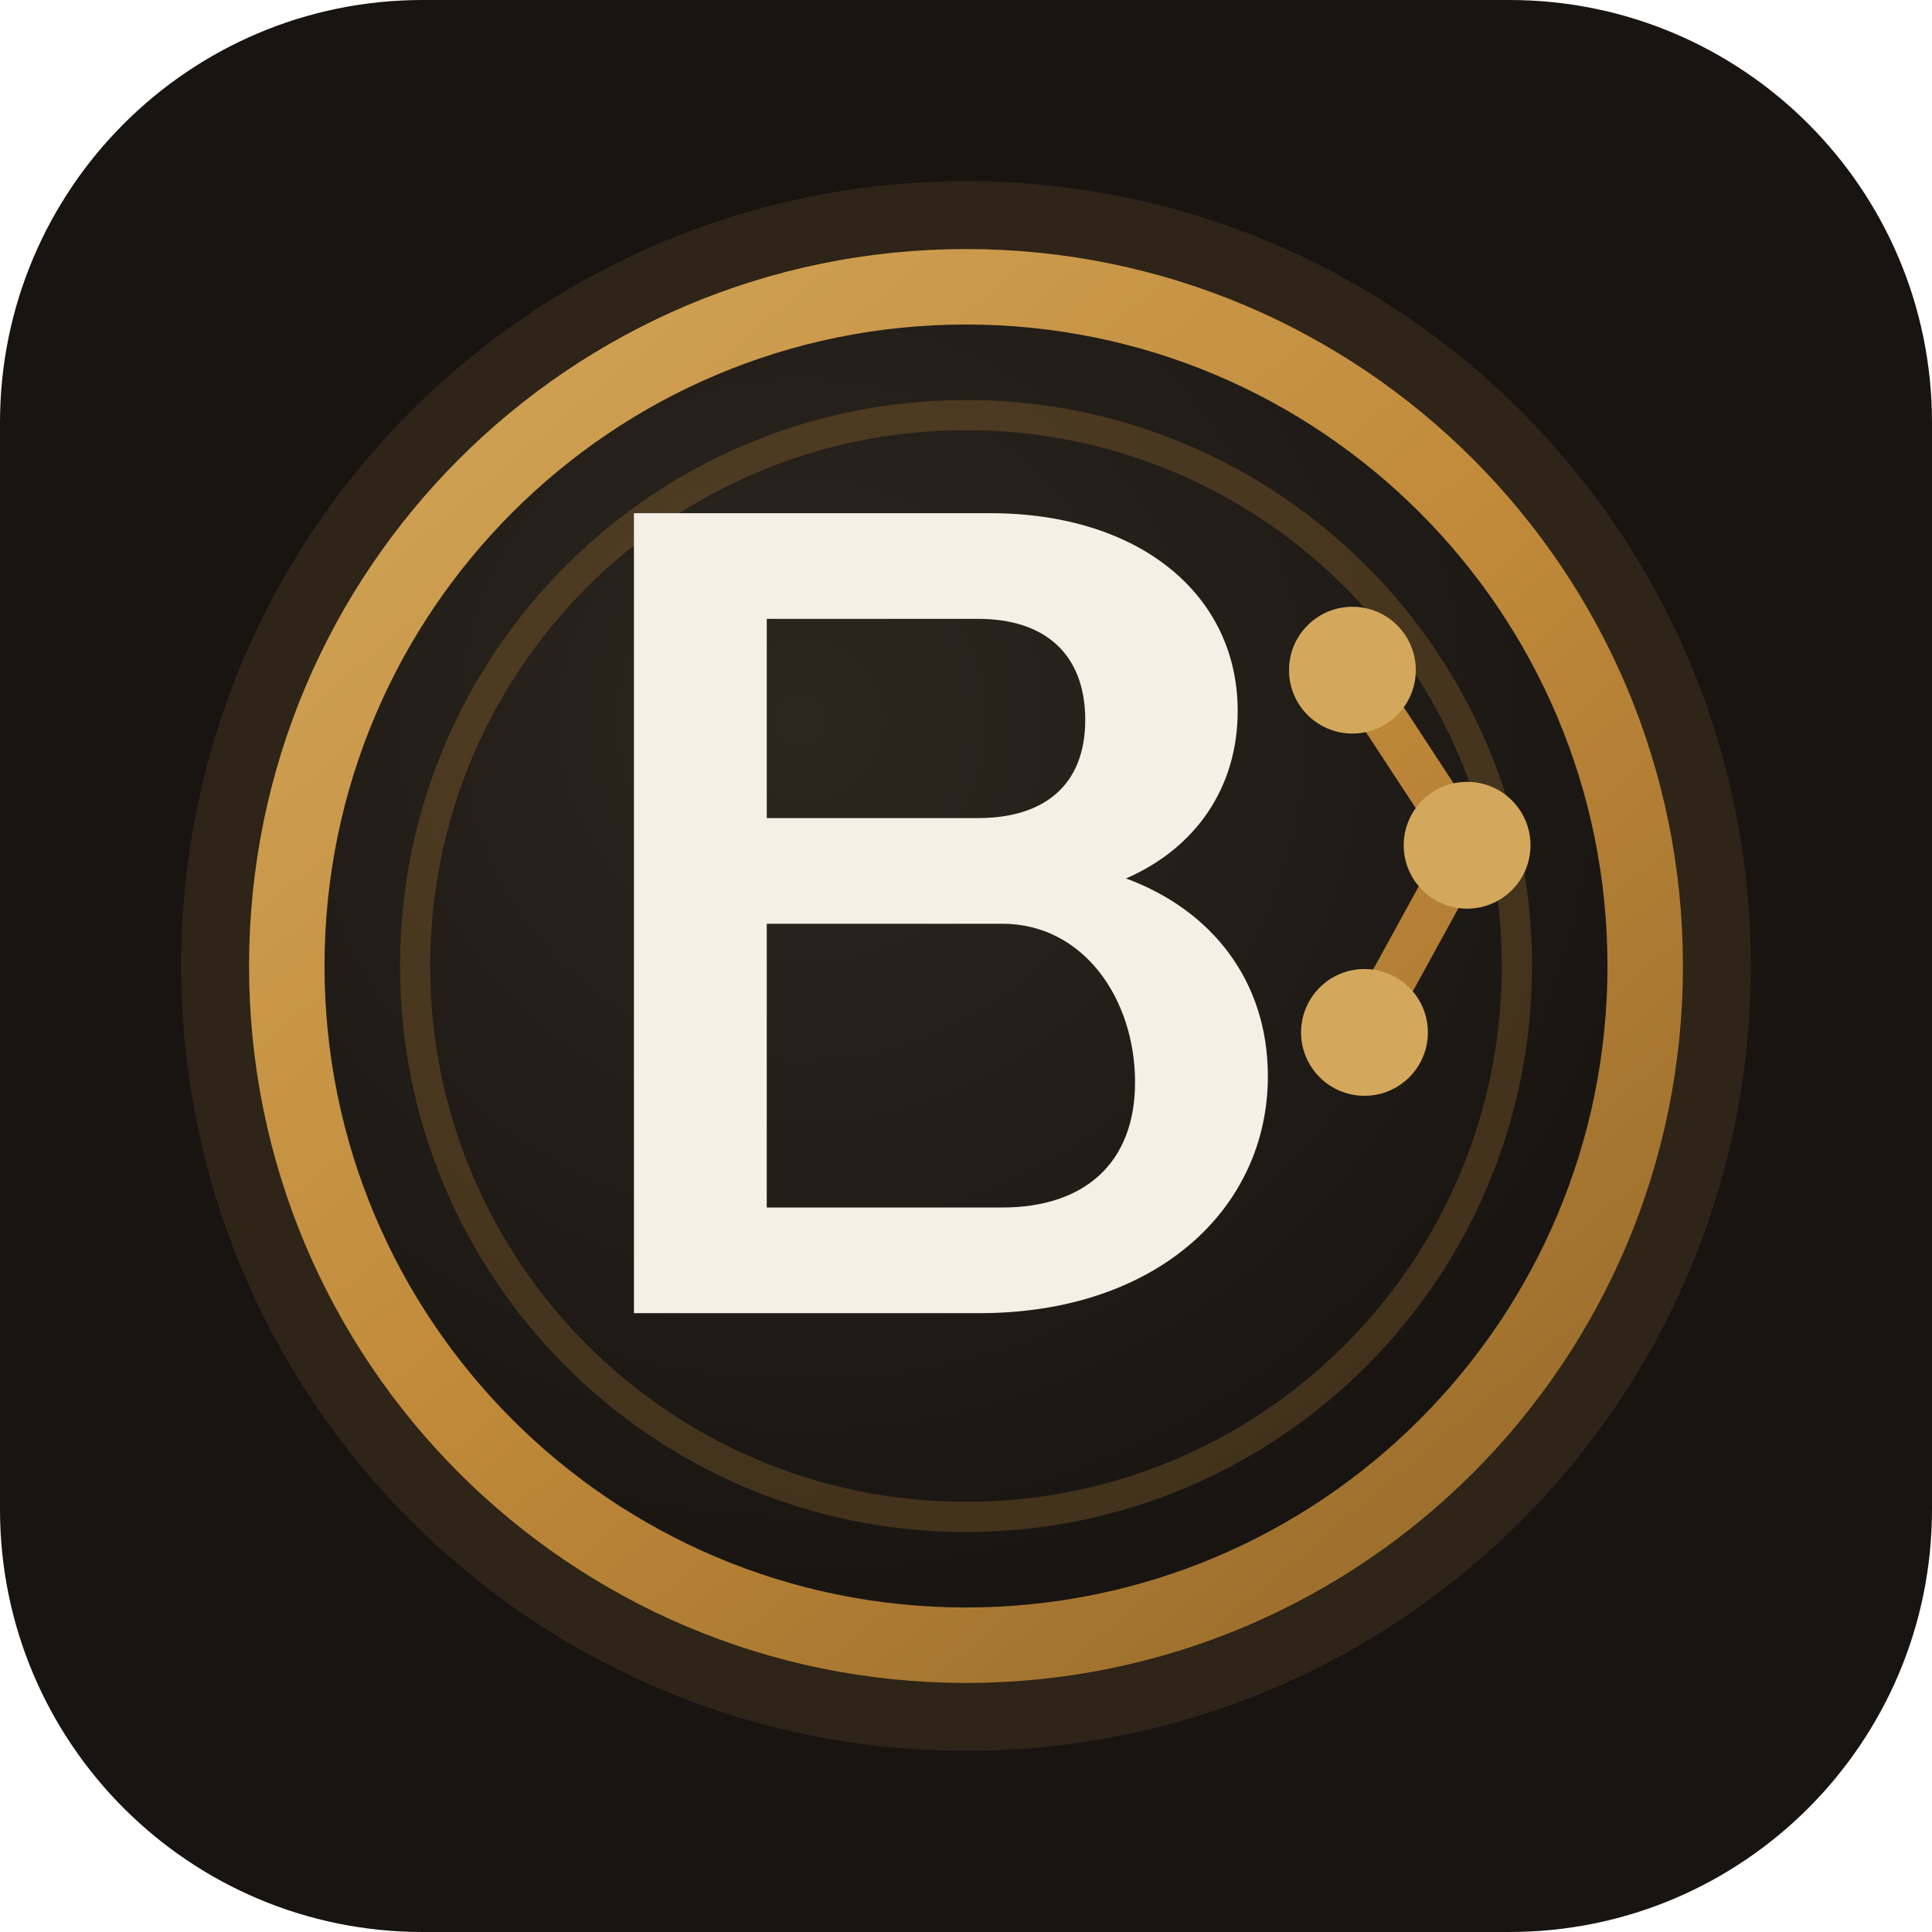
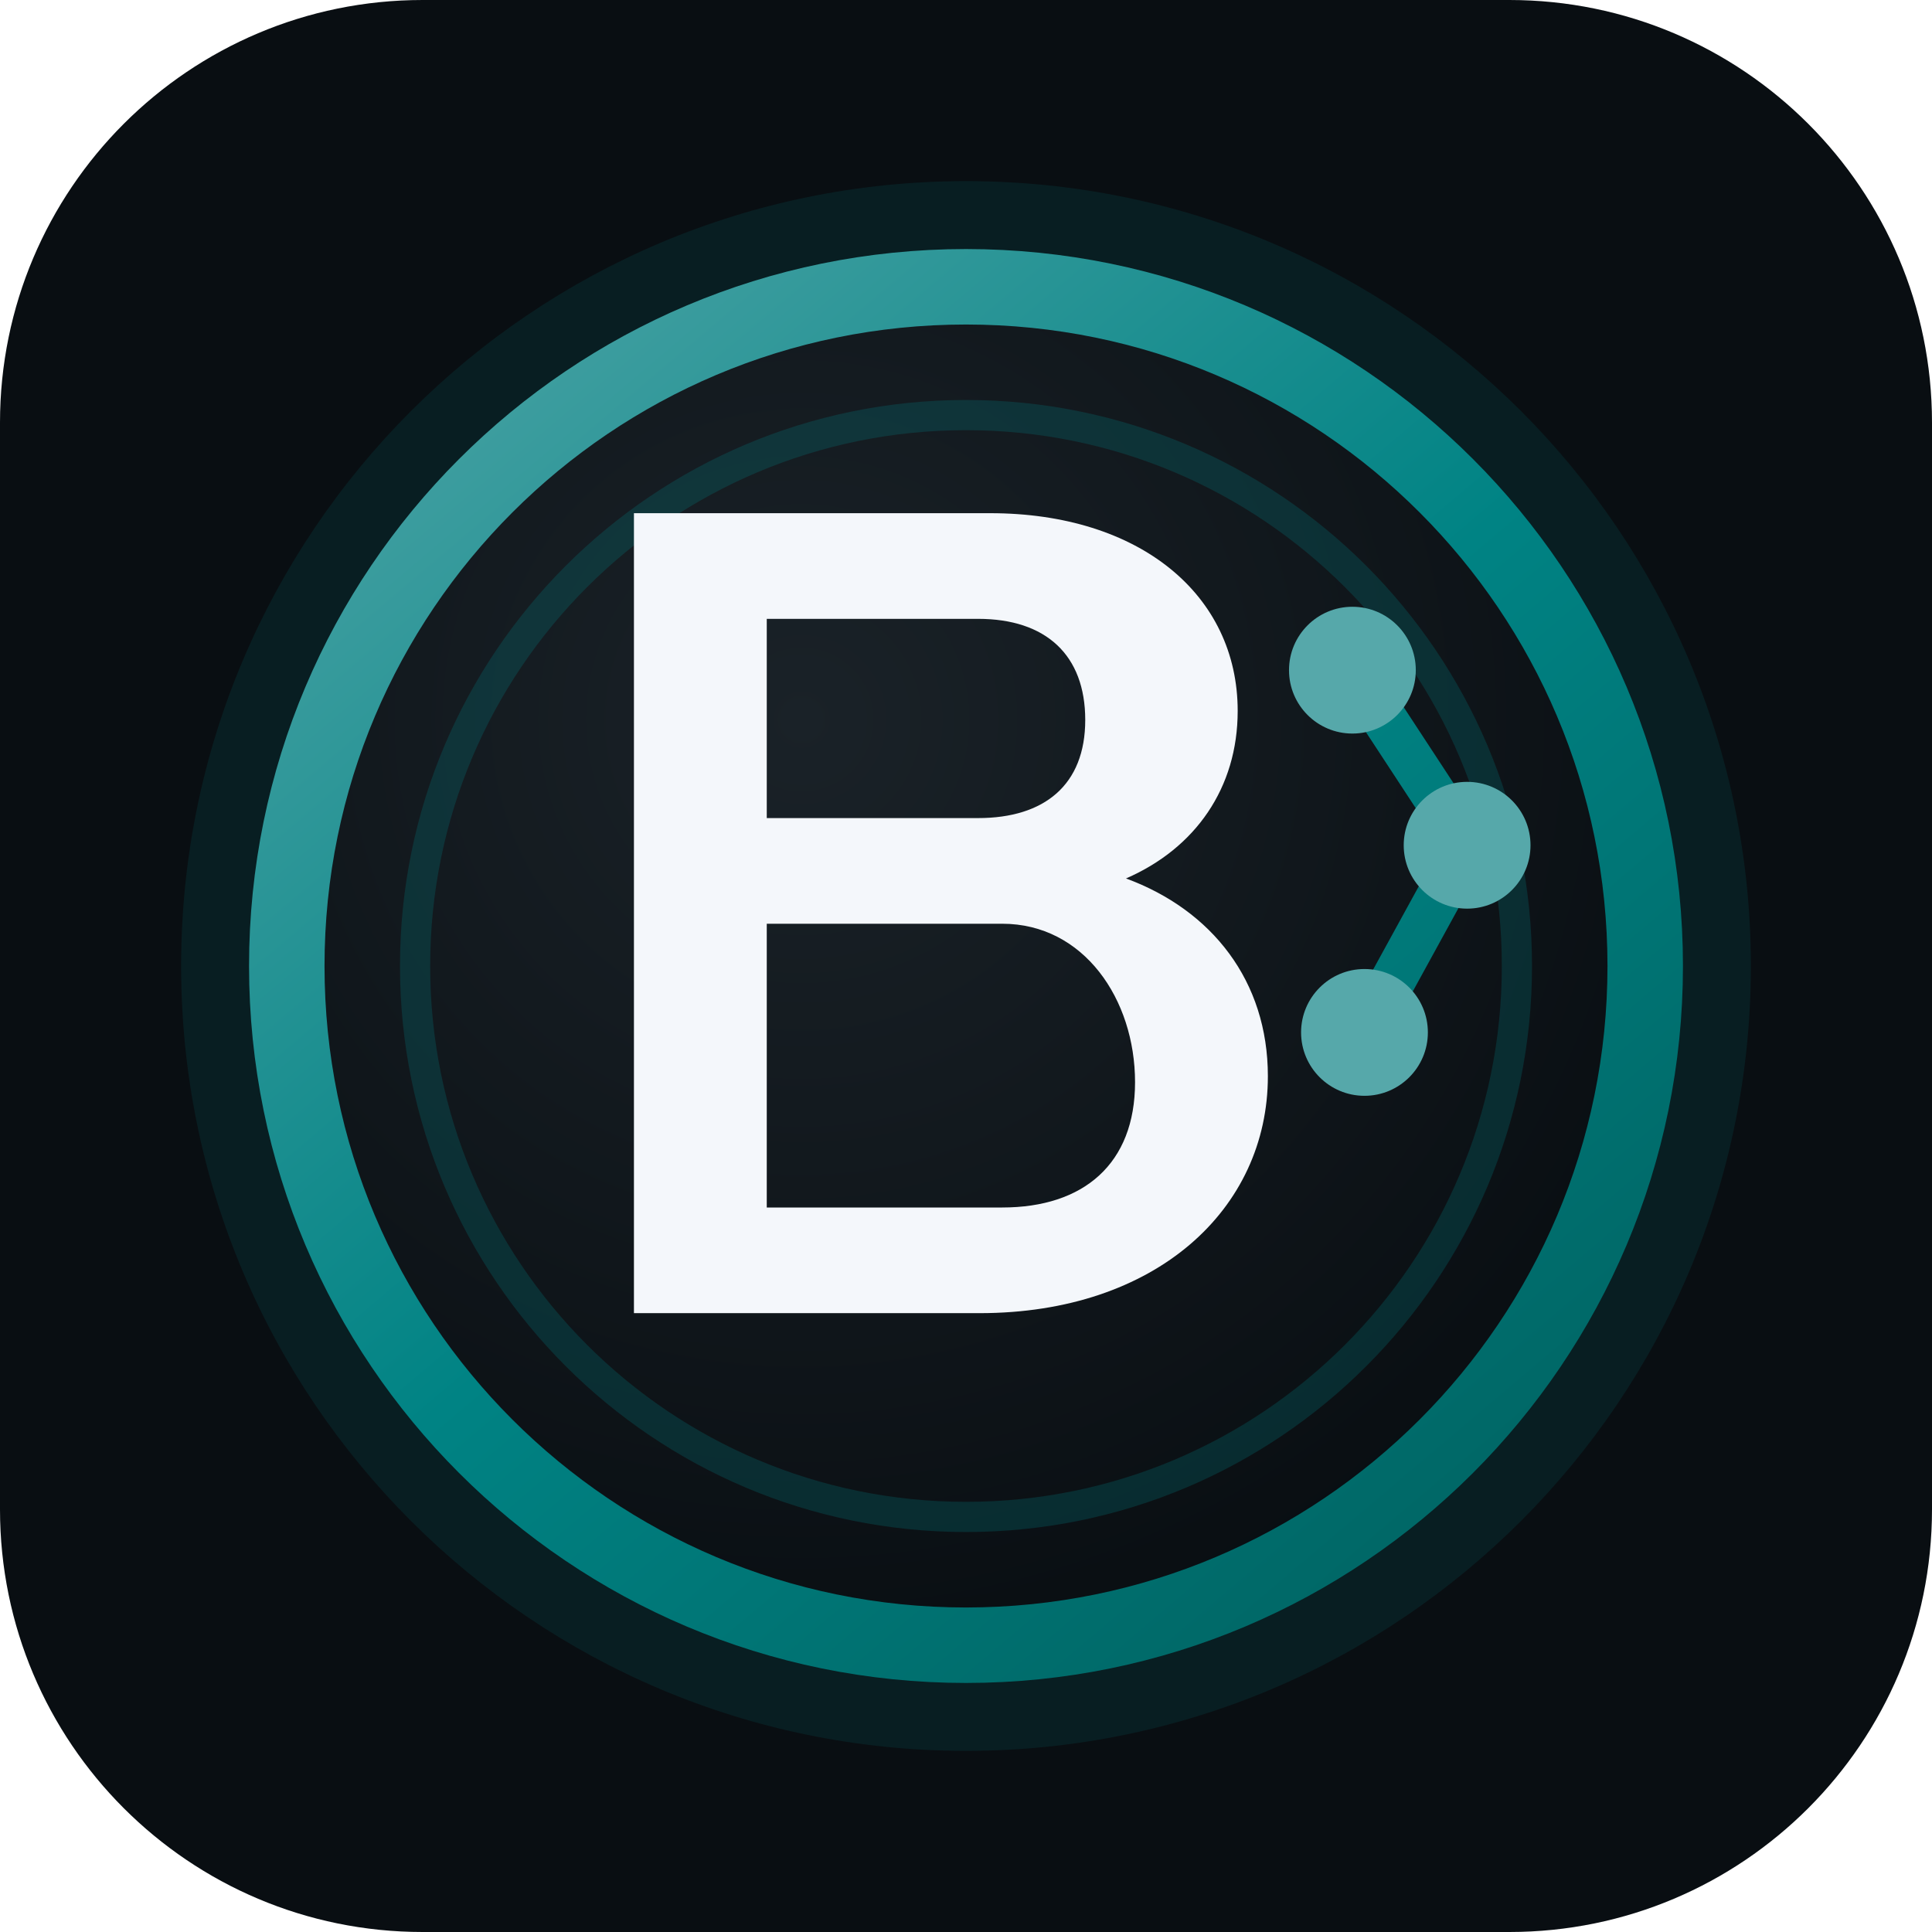
<svg xmlns="http://www.w3.org/2000/svg" viewBox="0 0 64 64" role="img" aria-label="Blake Oxford">
  <defs>
-     <linearGradient id="brass" x1="10" y1="6" x2="54" y2="58" gradientUnits="userSpaceOnUse">
-       <stop stop-color="#d4a85c" />
-       <stop offset="0.5" stop-color="#c18a3a" />
-       <stop offset="1" stop-color="#8f6428" />
+     <linearGradient id="teal" x1="10" y1="6" x2="54" y2="58" gradientUnits="userSpaceOnUse">
+       <stop stop-color="#56a8aa" />
+       <stop offset="0.5" stop-color="#008384" />
+       <stop offset="1" stop-color="#005c5a" />
    </linearGradient>
    <radialGradient id="disc" cx="38%" cy="32%" r="70%">
-       <stop stop-color="#2c261e" />
-       <stop offset="1" stop-color="#171411" />
+       <stop stop-color="#1a2228" />
+       <stop offset="1" stop-color="#090e12" />
    </radialGradient>
  </defs>
-   <rect width="64" height="64" rx="14" fill="#171411" />
-   <circle cx="32" cy="32" r="26" fill="#c18a3a" opacity="0.14" />
-   <circle cx="32" cy="32" r="22.5" fill="url(#disc)" stroke="url(#brass)" stroke-width="2.5" />
-   <circle cx="32" cy="32" r="18.25" fill="none" stroke="#c18a3a" stroke-opacity="0.25" stroke-width="1" />
-   <path fill="#f5efe6" fill-rule="evenodd" d="M21 17h11.8c4.95 0 8.2 2.7 8.2 6.55 0 2.55-1.4 4.55-3.7 5.55 2.85 1.05 4.7 3.4 4.7 6.55 0 4.4-3.7 7.85-9.55 7.85H21V17zm4.4 3.5v6.6h7c2.2 0 3.55-1.1 3.55-3.25S34.65 20.5 32.4 20.5h-7zm0 10.1v9.4h7.8c2.7 0 4.4-1.45 4.4-4.15 0-2.75-1.7-5.25-4.4-5.25h-7.8z" />
-   <g stroke="url(#brass)" stroke-width="1.5" stroke-linecap="round" fill="none">
+   <rect width="64" height="64" rx="14" fill="#090e12" />
+   <circle cx="32" cy="32" r="26" fill="#008384" opacity="0.14" />
+   <circle cx="32" cy="32" r="22.5" fill="url(#disc)" stroke="url(#teal)" stroke-width="2.5" />
+   <circle cx="32" cy="32" r="18.25" fill="none" stroke="#008384" stroke-opacity="0.25" stroke-width="1" />
+   <path fill="#f4f7fb" fill-rule="evenodd" d="M21 17h11.8c4.95 0 8.2 2.7 8.2 6.55 0 2.55-1.4 4.55-3.7 5.55 2.85 1.05 4.7 3.4 4.7 6.55 0 4.4-3.7 7.85-9.55 7.85H21V17zm4.4 3.5v6.6h7c2.2 0 3.55-1.1 3.55-3.25S34.65 20.5 32.4 20.5h-7zm0 10.1v9.4h7.8c2.7 0 4.4-1.45 4.4-4.15 0-2.75-1.7-5.25-4.4-5.25h-7.8z" />
+   <g stroke="url(#teal)" stroke-width="1.5" stroke-linecap="round" fill="none">
    <path d="M44.8 22.2 L48.6 28 L45.2 34.2" />
  </g>
-   <g fill="#d4a85c">
+   <g fill="#56a8aa">
    <circle cx="44.8" cy="22.2" r="2.1" />
    <circle cx="48.6" cy="28" r="2.1" />
    <circle cx="45.2" cy="34.2" r="2.1" />
  </g>
</svg>
